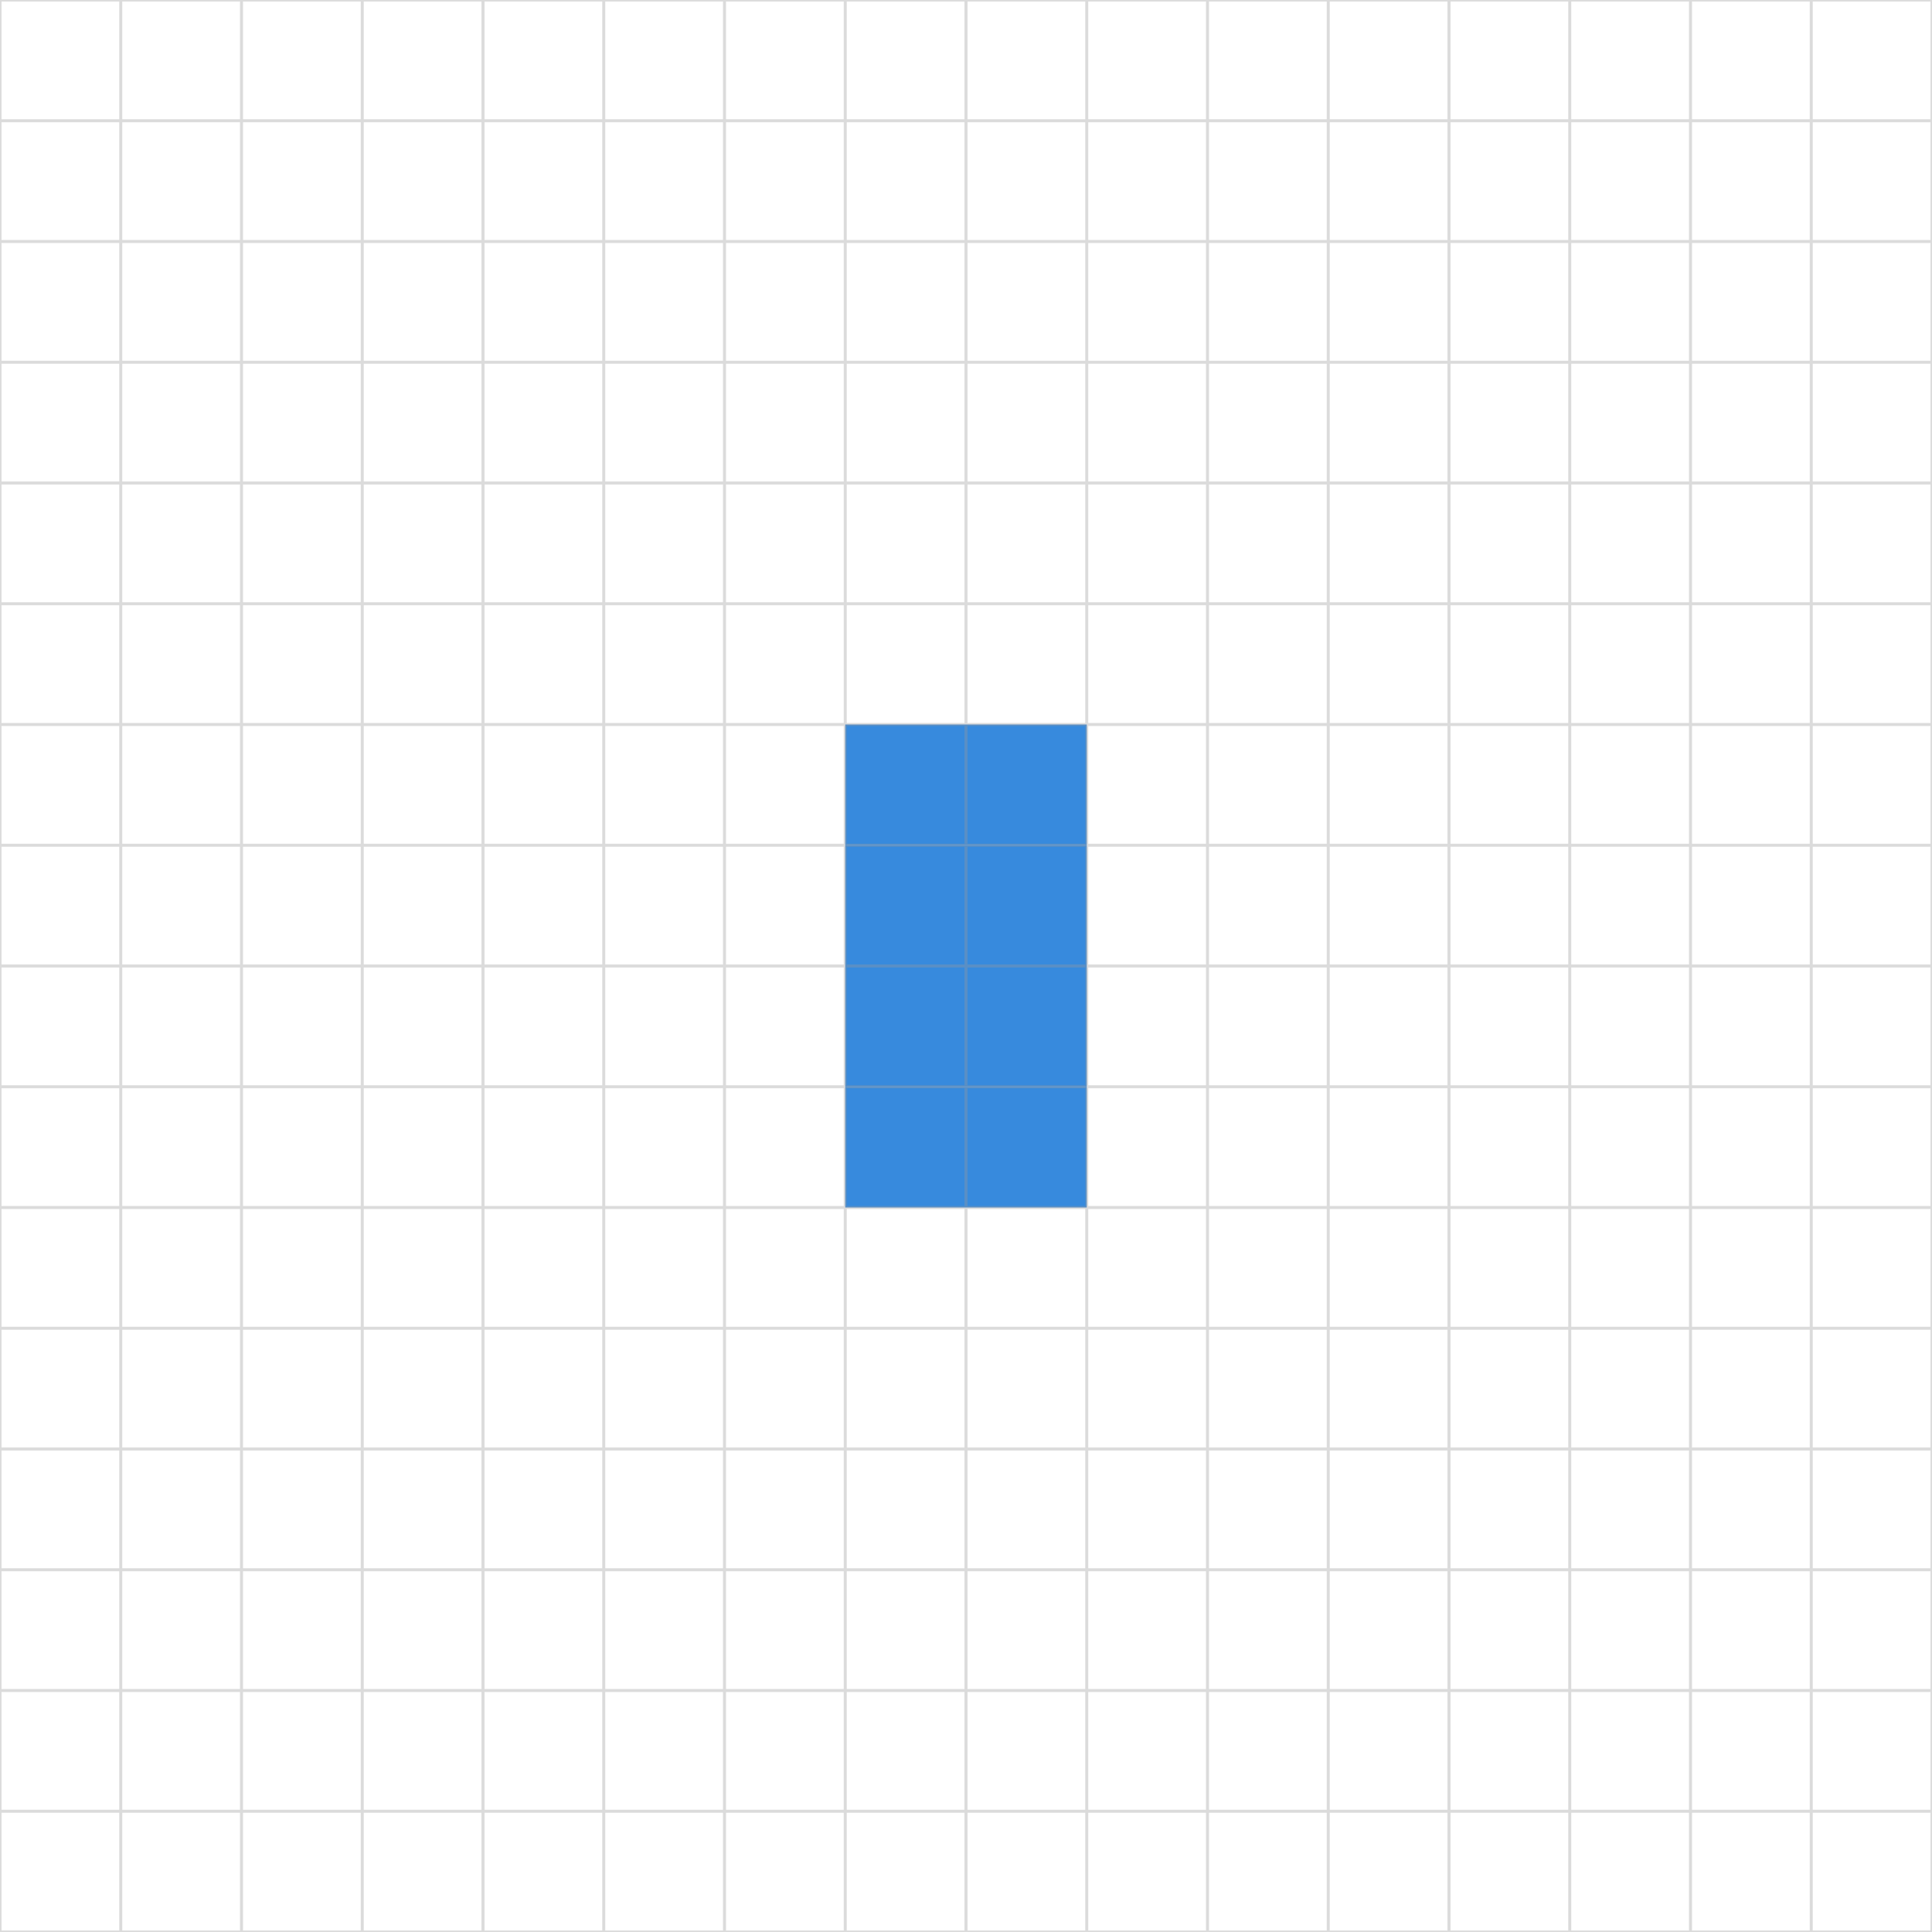
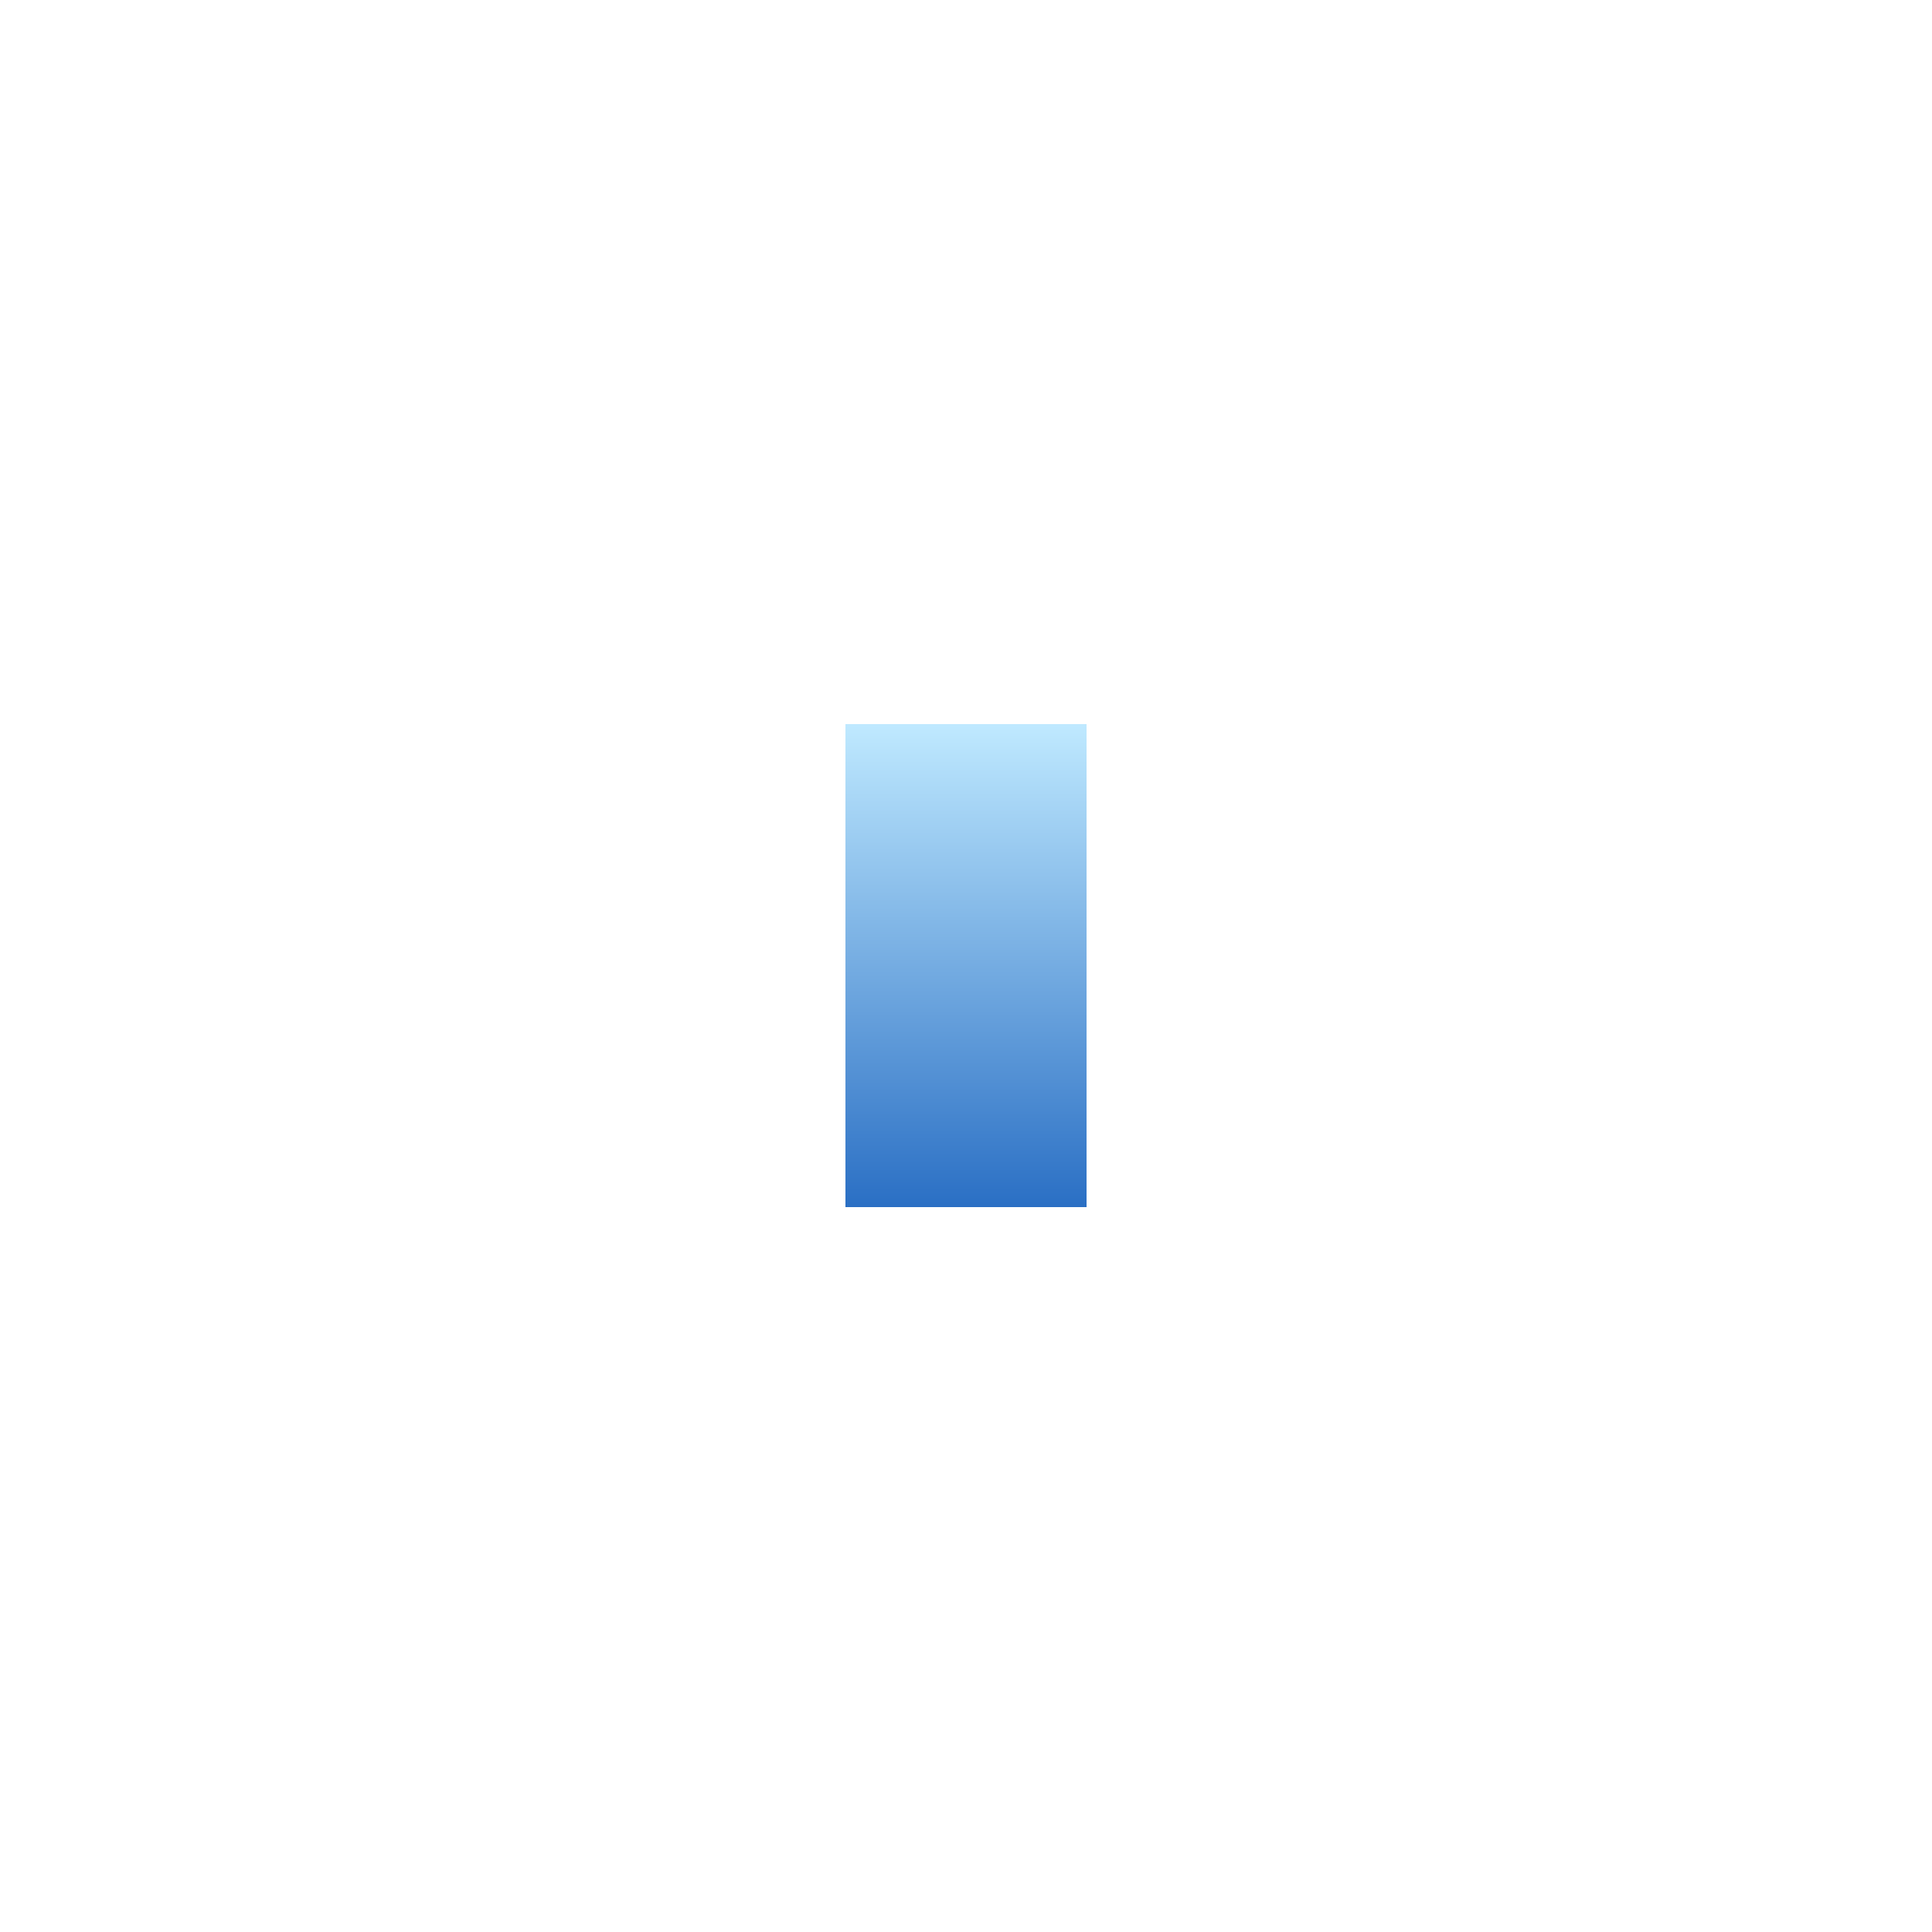
- <svg xmlns="http://www.w3.org/2000/svg" width="320" height="320" viewBox="0 0 320 320">
+ <svg xmlns="http://www.w3.org/2000/svg" width="320" height="320" viewBox="0 0 320 320" shape-rendering="crispEdges">
+   <defs>
+     <linearGradient id="Bullet_Gradient" gradientUnits="userSpaceOnUse" x1="0" y1="120" x2="0" y2="200">
+       <stop offset="0" stop-color="#BFE9FF" />
+       <stop offset="1" stop-color="#2A6FC4" />
+     </linearGradient>
+   </defs>
  <rect id="Artboard_BG" x="0" y="0" width="320" height="320" fill="none" />
  <g id="Bullet_Body">
-     <rect x="140" y="120" width="20" height="20" fill="#378ADD" />
-     <rect x="160" y="120" width="20" height="20" fill="#378ADD" />
-     <rect x="140" y="140" width="20" height="20" fill="#378ADD" />
-     <rect x="160" y="140" width="20" height="20" fill="#378ADD" />
-     <rect x="140" y="160" width="20" height="20" fill="#378ADD" />
-     <rect x="160" y="160" width="20" height="20" fill="#378ADD" />
-     <rect x="140" y="180" width="20" height="20" fill="#378ADD" />
-     <rect x="160" y="180" width="20" height="20" fill="#378ADD" />
+     <rect x="140" y="120" width="40" height="80" fill="url(#Bullet_Gradient)" />
  </g>
-   <g id="Guide_PixelGrid" stroke="#999999" stroke-width="0.5" opacity="0.35">
+   <g id="Guide_PixelGrid" display="none" stroke="#999999" stroke-width="0.5" opacity="0.35">
    <line x1="0" y1="0" x2="0" y2="320" />
    <line x1="0" y1="0" x2="320" y2="0" />
    <line x1="20" y1="0" x2="20" y2="320" />
    <line x1="0" y1="20" x2="320" y2="20" />
    <line x1="40" y1="0" x2="40" y2="320" />
    <line x1="0" y1="40" x2="320" y2="40" />
    <line x1="60" y1="0" x2="60" y2="320" />
    <line x1="0" y1="60" x2="320" y2="60" />
    <line x1="80" y1="0" x2="80" y2="320" />
    <line x1="0" y1="80" x2="320" y2="80" />
    <line x1="100" y1="0" x2="100" y2="320" />
    <line x1="0" y1="100" x2="320" y2="100" />
    <line x1="120" y1="0" x2="120" y2="320" />
    <line x1="0" y1="120" x2="320" y2="120" />
    <line x1="140" y1="0" x2="140" y2="320" />
    <line x1="0" y1="140" x2="320" y2="140" />
    <line x1="160" y1="0" x2="160" y2="320" />
    <line x1="0" y1="160" x2="320" y2="160" />
    <line x1="180" y1="0" x2="180" y2="320" />
    <line x1="0" y1="180" x2="320" y2="180" />
    <line x1="200" y1="0" x2="200" y2="320" />
    <line x1="0" y1="200" x2="320" y2="200" />
    <line x1="220" y1="0" x2="220" y2="320" />
    <line x1="0" y1="220" x2="320" y2="220" />
    <line x1="240" y1="0" x2="240" y2="320" />
    <line x1="0" y1="240" x2="320" y2="240" />
    <line x1="260" y1="0" x2="260" y2="320" />
    <line x1="0" y1="260" x2="320" y2="260" />
    <line x1="280" y1="0" x2="280" y2="320" />
    <line x1="0" y1="280" x2="320" y2="280" />
    <line x1="300" y1="0" x2="300" y2="320" />
    <line x1="0" y1="300" x2="320" y2="300" />
    <line x1="320" y1="0" x2="320" y2="320" />
    <line x1="0" y1="320" x2="320" y2="320" />
  </g>
</svg>
